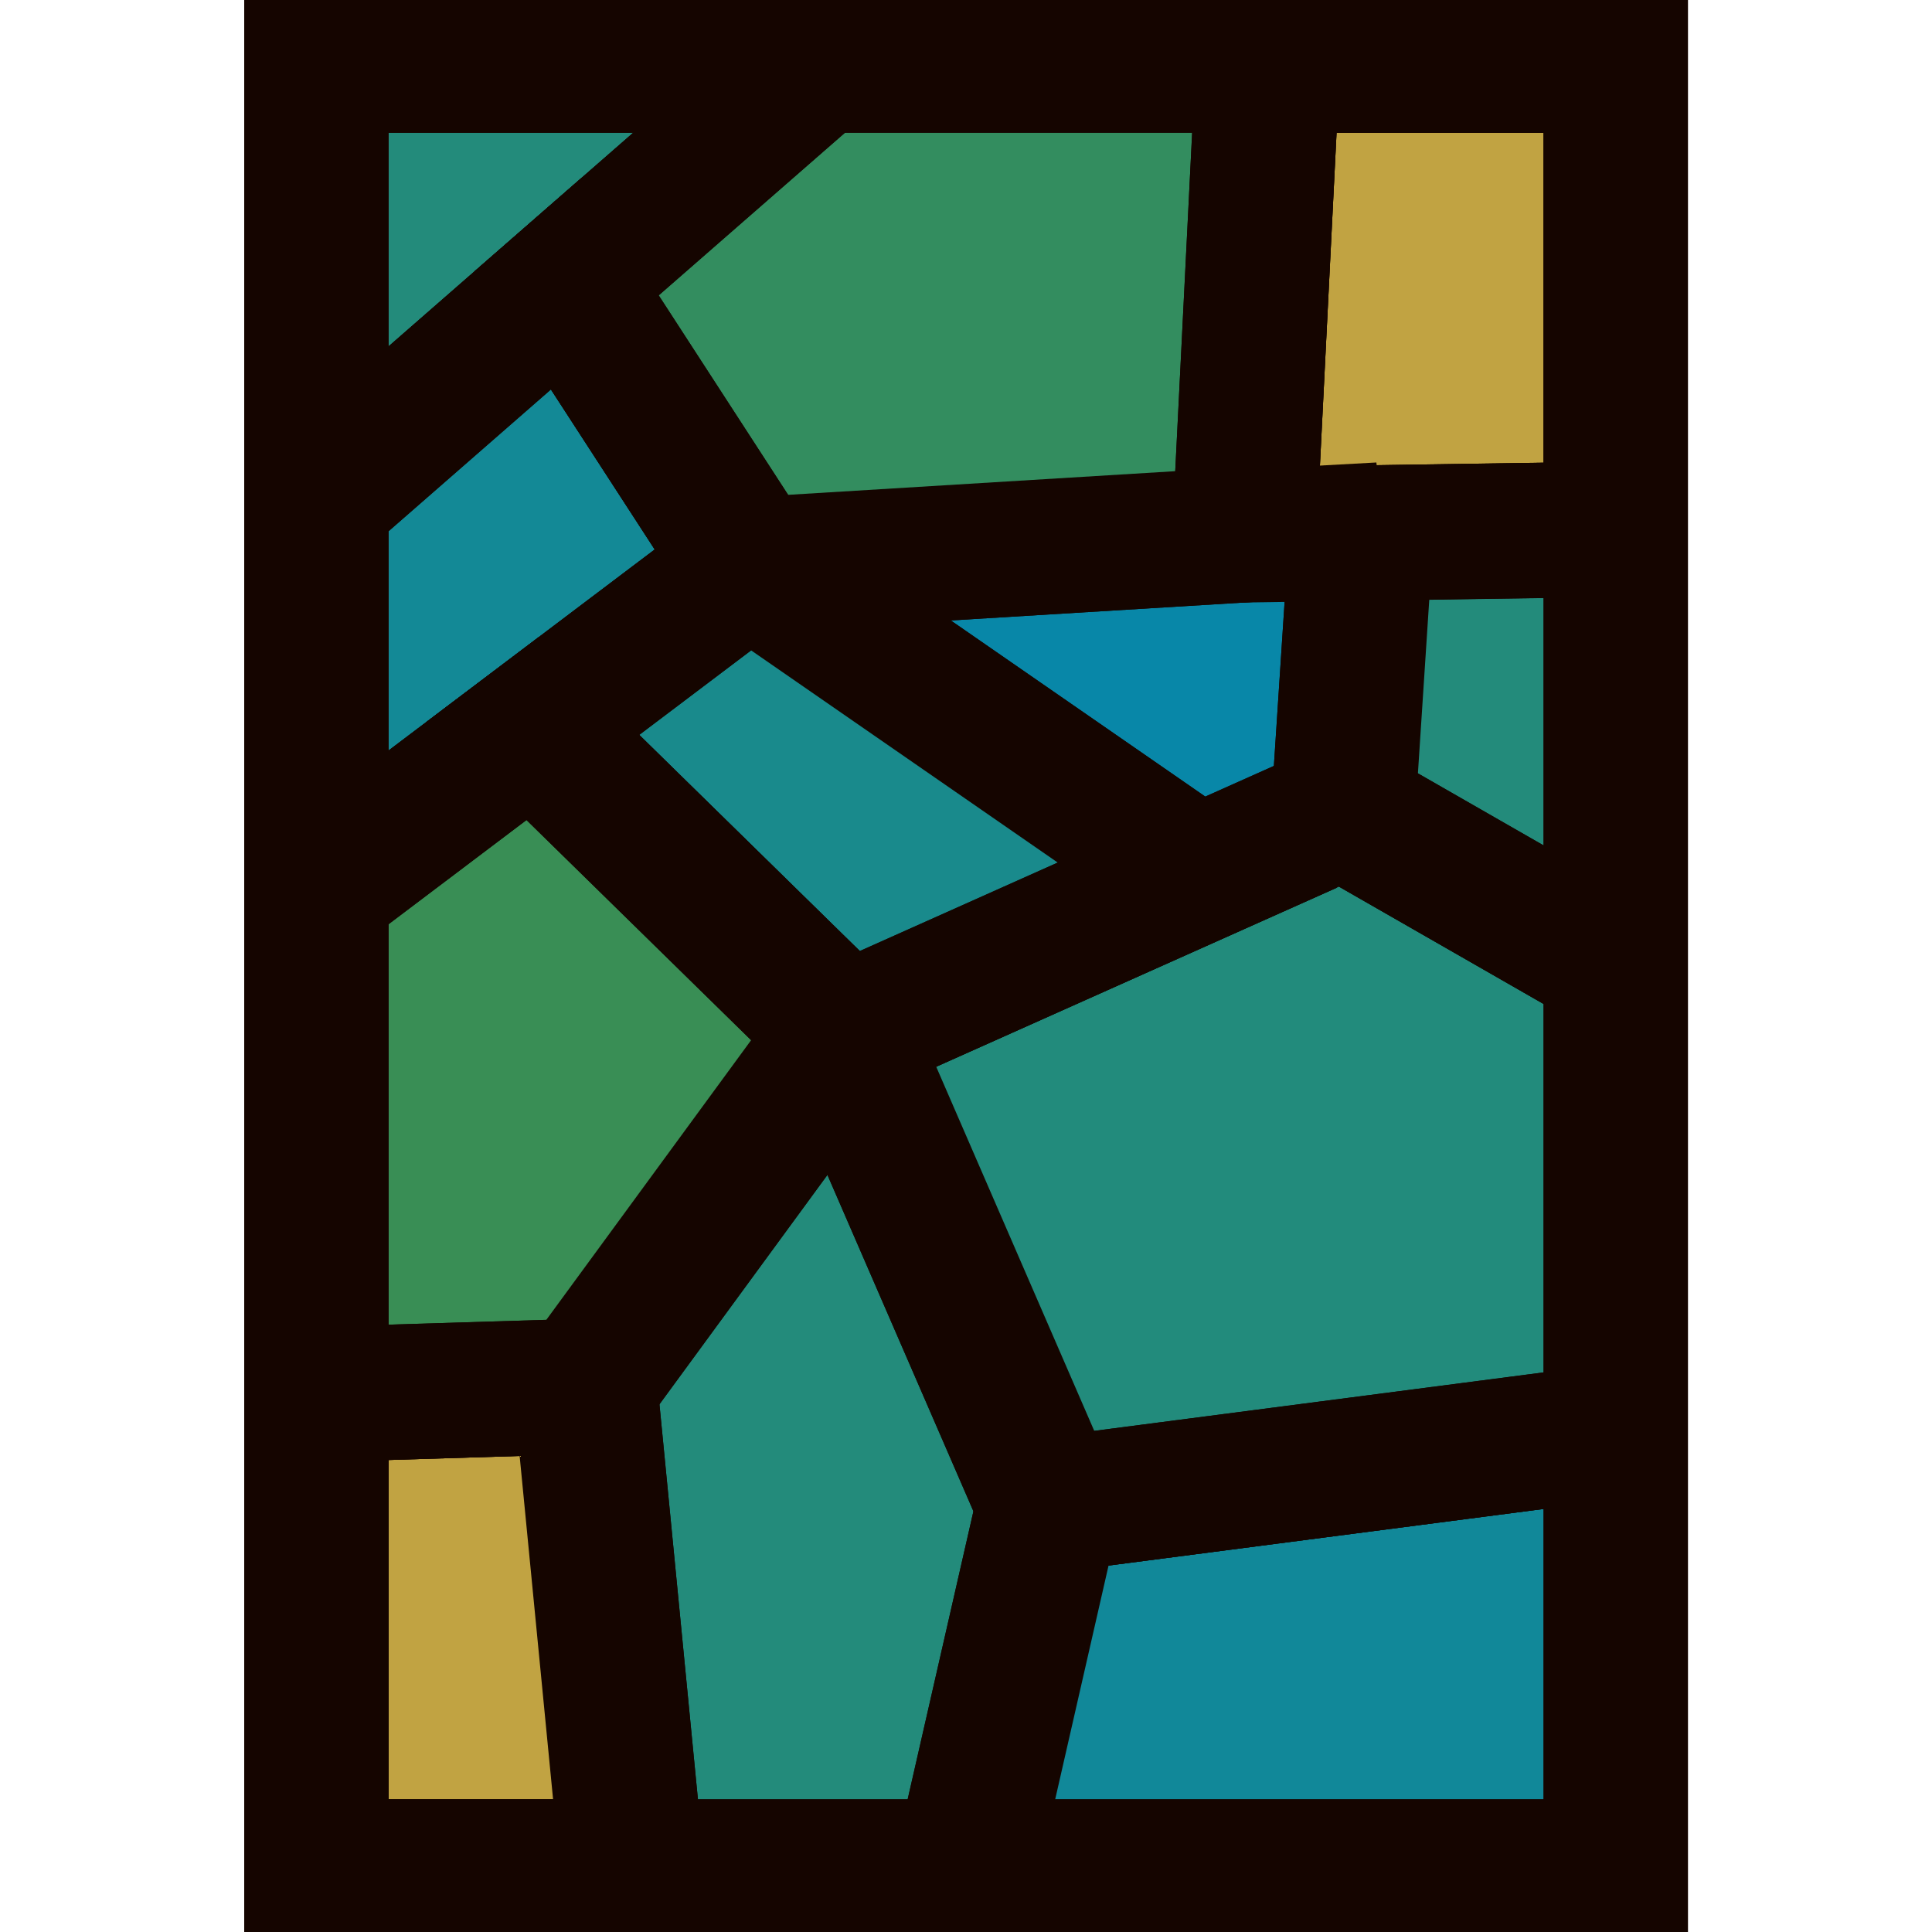
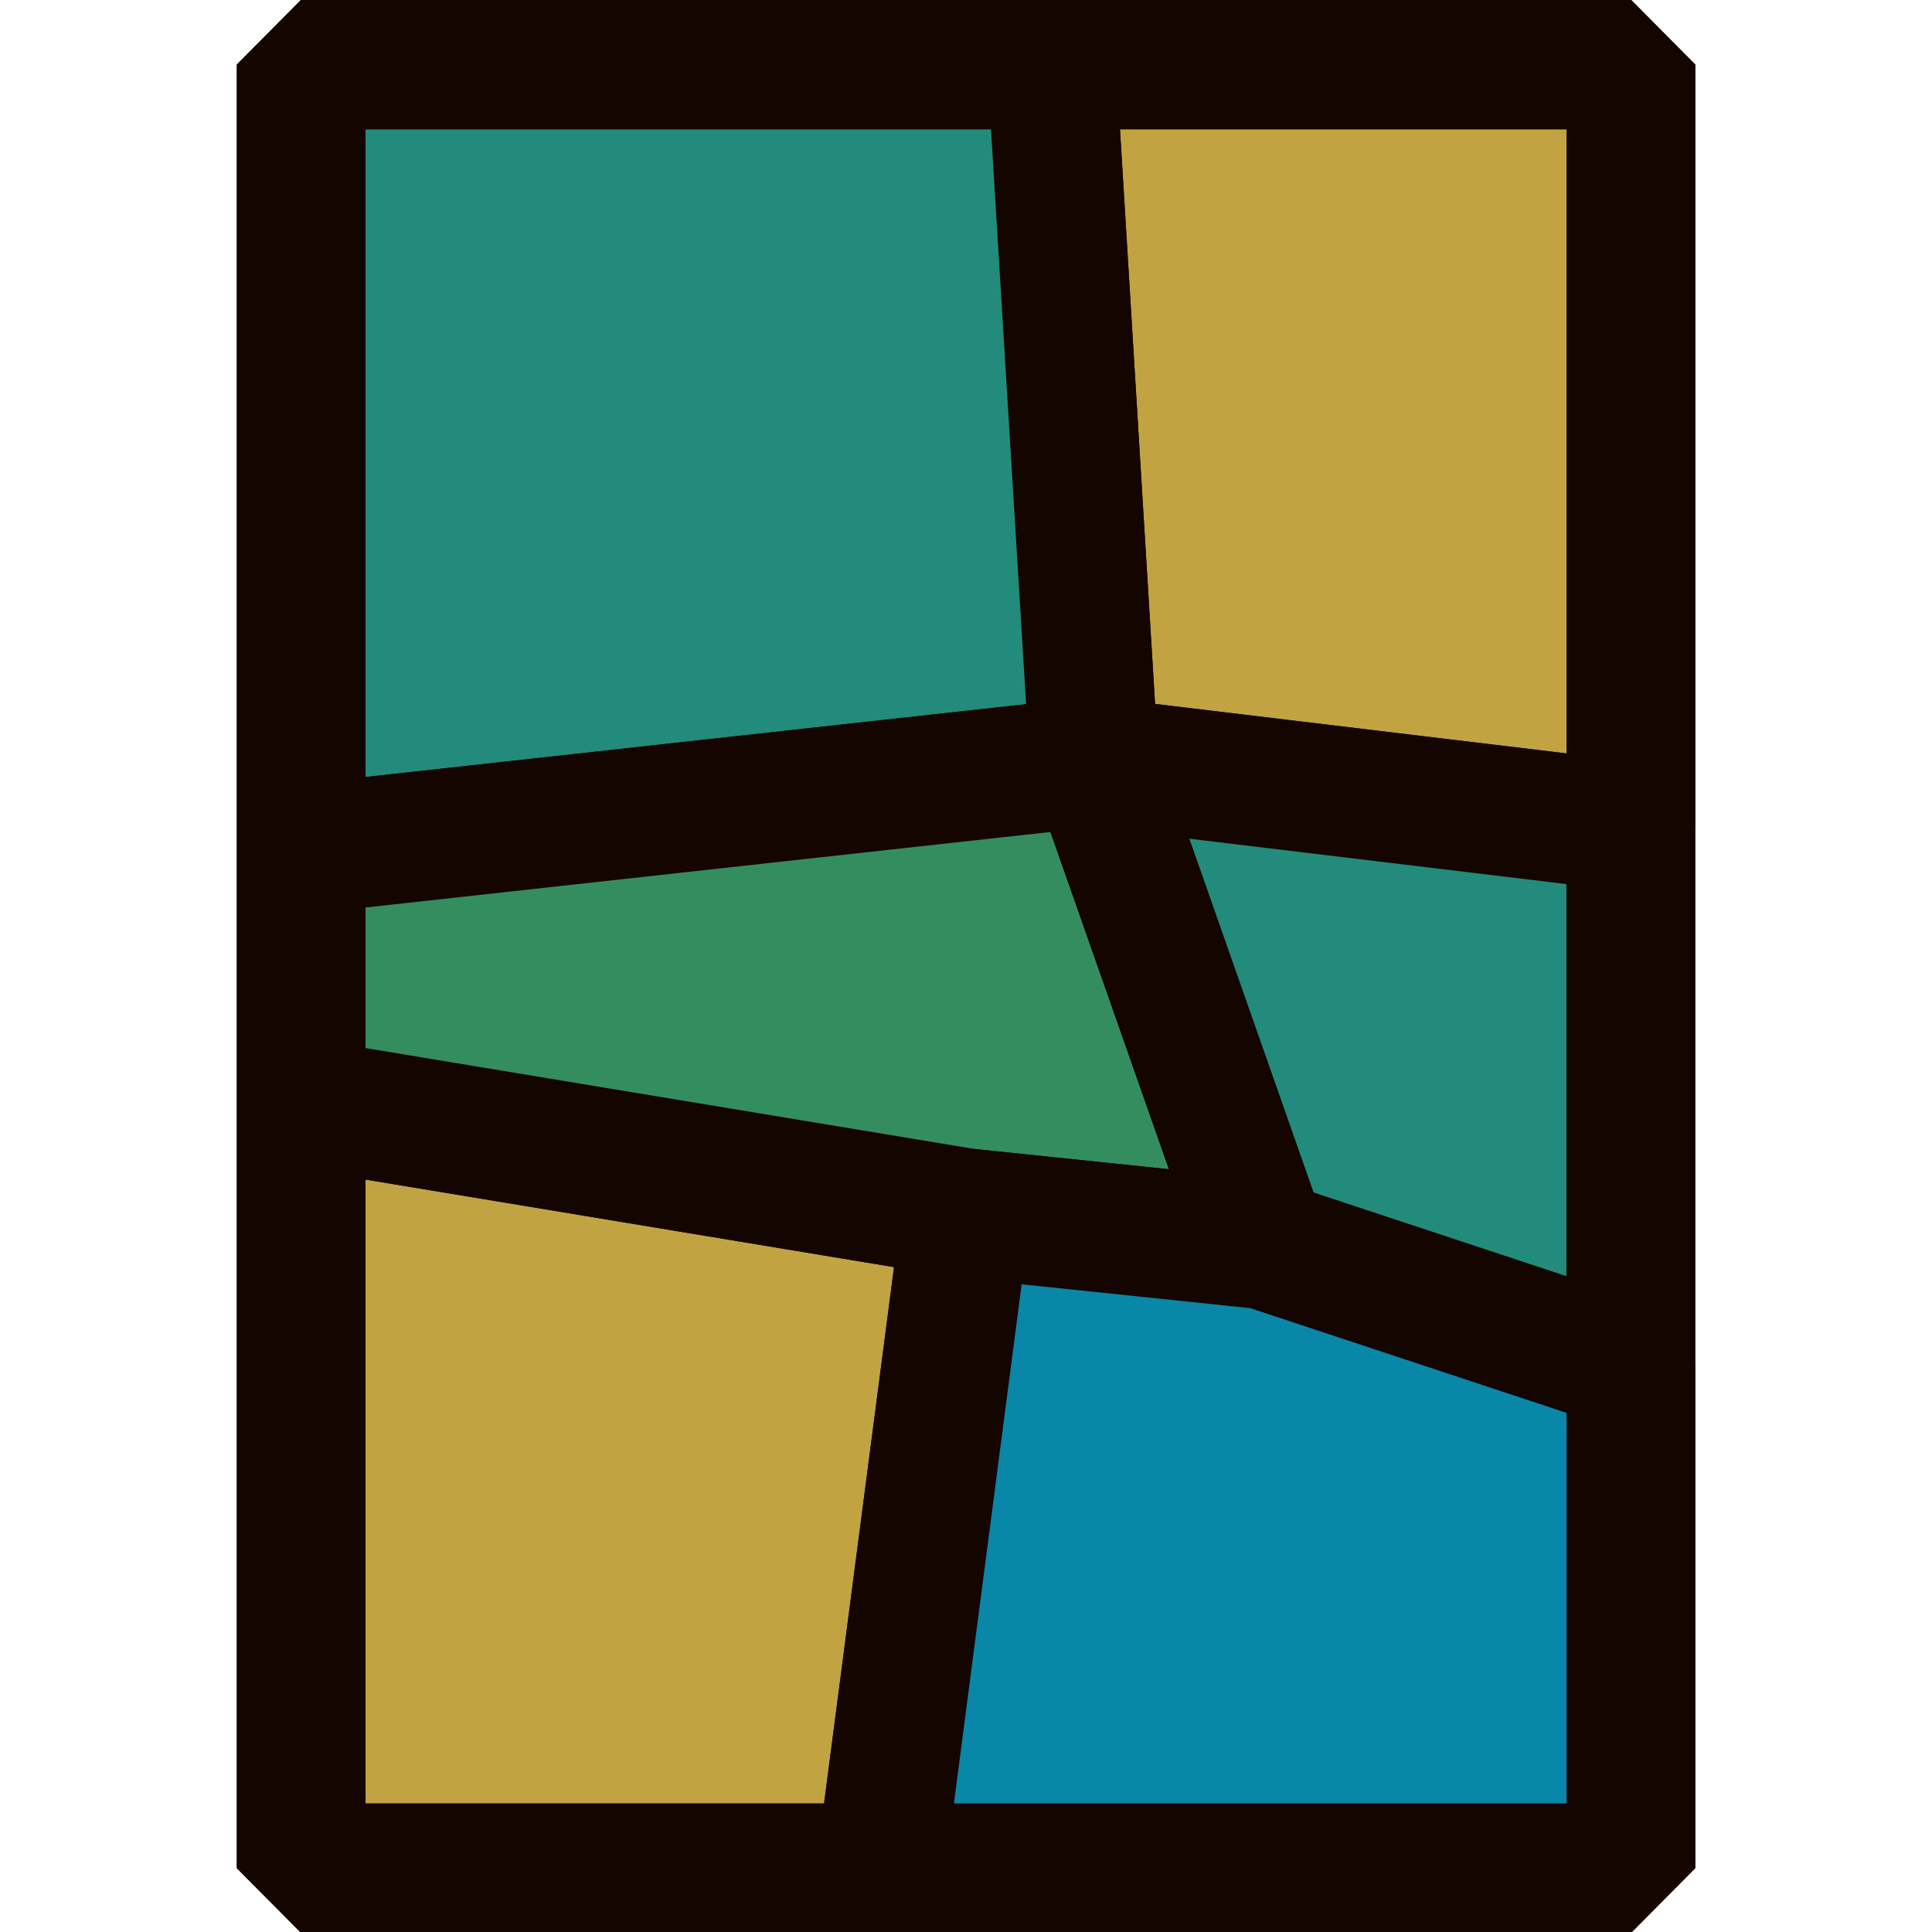
<svg xmlns="http://www.w3.org/2000/svg" width="64" height="64" viewBox="0 0 16.933 16.933" version="1.1" id="svg1">
  <defs id="defs1" />
  <g id="layer1">
-     <g id="g24" transform="matrix(1.149371,0,0,1.077746,-1.520571,-0.3926414)">
-       <path style="fill:#238b7b;fill-opacity:1;stroke:#150500;stroke-width:1.1;stroke-linecap:round;stroke-linejoin:miter;stroke-dasharray:none;stroke-dashoffset:14.627;stroke-opacity:1;paint-order:stroke markers fill" d="M 6.143,15.547 5.785,11.638 7.757,8.766 9.319,12.604 8.689,15.547 Z" id="path11" />
-       <path style="fill:#c1a342;fill-opacity:1;stroke:#150500;stroke-width:1.1;stroke-linecap:round;stroke-linejoin:miter;stroke-dasharray:none;stroke-dashoffset:14.627;stroke-opacity:1;paint-order:stroke markers fill" d="m 3.736,11.705 2.05,-0.067 0.357,3.909 H 3.736 Z" id="path1" />
-       <path style="fill:#c1a342;fill-opacity:1;stroke:#150500;stroke-width:1.1;stroke-linecap:round;stroke-linejoin:miter;stroke-dasharray:none;stroke-dashoffset:14.627;stroke-opacity:1;paint-order:stroke markers fill" d="m 10.99,0.894 -0.179,3.82 2.832,-0.045 V 0.894 Z" id="path2" />
-       <rect style="fill:none;stroke:#150500;stroke-width:1.1;stroke-linecap:round;stroke-linejoin:miter;stroke-dasharray:none;stroke-dashoffset:3.87;stroke-opacity:1;paint-order:stroke markers fill" id="rect1" width="9.908" height="14.653" x="3.736" y="0.894" />
-       <path style="fill:#238b7b;fill-opacity:1;stroke:#150500;stroke-width:1.1;stroke-linecap:round;stroke-linejoin:miter;stroke-dasharray:none;stroke-dashoffset:14.627;stroke-opacity:1;paint-order:stroke markers fill" d="M 3.736,4.445 7.55,0.894 H 3.736 Z" id="path3" />
-       <path style="fill:#0887a8;fill-opacity:1;stroke:#150500;stroke-width:1.1;stroke-linecap:round;stroke-linejoin:miter;stroke-dasharray:none;stroke-dashoffset:14.627;stroke-opacity:1;paint-order:stroke markers fill" d="M 11.327,4.705 7.445,4.932 10.997,7.36 11.566,6.95 Z" id="path12" />
-       <path style="fill:#138996;fill-opacity:1;stroke:#150500;stroke-width:1.1;stroke-linecap:round;stroke-linejoin:miter;stroke-dasharray:none;stroke-dashoffset:14.627;stroke-opacity:1;paint-order:stroke markers fill" d="M 5.643,2.669 7.036,4.959 3.736,7.617 V 4.445 Z" id="path4" />
-       <path style="fill:#338d5f;fill-opacity:1;stroke:#150500;stroke-width:1.1;stroke-linecap:round;stroke-linejoin:miter;stroke-dasharray:none;stroke-dashoffset:14.627;stroke-opacity:1;paint-order:stroke markers fill" d="m 7.036,4.959 3.775,-0.246 0.179,-3.82 H 7.55 L 5.643,2.669 Z" id="path5" />
-       <path style="fill:#118899;fill-opacity:1;stroke:#150500;stroke-width:1.1;stroke-linecap:round;stroke-linejoin:miter;stroke-dasharray:none;stroke-dashoffset:14.627;stroke-opacity:1;paint-order:stroke markers fill" d="M 13.643,12.004 9.319,12.604 8.689,15.547 h 4.954 z" id="path6" />
-       <path style="fill:#228b7c;fill-opacity:1;stroke:#150500;stroke-width:1.1;stroke-linecap:round;stroke-linejoin:miter;stroke-dasharray:none;stroke-dashoffset:14.627;stroke-opacity:1;paint-order:stroke markers fill" d="M 9.319,12.604 7.757,8.766 11.566,6.95 13.643,8.22 v 3.784 z" id="path7" />
-       <path style="fill:#198a8c;fill-opacity:1;stroke:#150500;stroke-width:1.1;stroke-linecap:round;stroke-linejoin:miter;stroke-dasharray:none;stroke-dashoffset:14.627;stroke-opacity:1;paint-order:stroke markers fill" d="M 7.757,8.766 5.386,6.288 7.036,4.959 10.453,7.481 Z" id="path8" />
-       <path style="fill:#238b7b;fill-opacity:1;stroke:#150500;stroke-width:1.1;stroke-linecap:round;stroke-linejoin:miter;stroke-dasharray:none;stroke-dashoffset:14.627;stroke-opacity:1;paint-order:stroke markers fill" d="m 11.566,6.95 0.138,-2.251 1.939,-0.031 V 8.22 Z" id="path9" />
-       <path style="fill:#398e55;fill-opacity:1;stroke:#150500;stroke-width:1.1;stroke-linecap:round;stroke-linejoin:miter;stroke-dasharray:none;stroke-dashoffset:14.627;stroke-opacity:1;paint-order:stroke markers fill" d="M 7.757,8.766 5.785,11.638 3.736,11.705 V 7.617 L 5.386,6.288 Z" id="path10" />
-       <path style="fill:none;fill-opacity:1;stroke:#150500;stroke-width:1.1;stroke-linecap:round;stroke-linejoin:miter;stroke-dasharray:none;stroke-dashoffset:14.627;stroke-opacity:1;paint-order:stroke markers fill" d="m 3.736,11.705 2.05,-0.067 0.357,3.909 H 3.736 Z" id="path14" />
-       <path style="fill:none;fill-opacity:1;stroke:#150500;stroke-width:1.1;stroke-linecap:round;stroke-linejoin:miter;stroke-dasharray:none;stroke-dashoffset:14.627;stroke-opacity:1;paint-order:stroke markers fill" d="m 10.99,0.894 -0.179,3.82 2.832,-0.045 V 0.894 Z" id="path15" />
-       <rect style="fill:none;stroke:#150500;stroke-width:1.1;stroke-linecap:round;stroke-linejoin:miter;stroke-dasharray:none;stroke-dashoffset:3.87;stroke-opacity:1;paint-order:stroke markers fill" id="rect15" width="9.908" height="14.653" x="3.736" y="0.894" />
-       <path style="fill:none;fill-opacity:1;stroke:#150500;stroke-width:1.1;stroke-linecap:round;stroke-linejoin:miter;stroke-dasharray:none;stroke-dashoffset:14.627;stroke-opacity:1;paint-order:stroke markers fill" d="M 3.736,4.445 7.55,0.894 H 3.736 Z" id="path16" />
-       <path style="fill:none;fill-opacity:1;stroke:#150500;stroke-width:1.1;stroke-linecap:round;stroke-linejoin:miter;stroke-dasharray:none;stroke-dashoffset:14.627;stroke-opacity:1;paint-order:stroke markers fill" d="M 5.643,2.669 7.036,4.959 3.736,7.617 V 4.445 Z" id="path18" />
-       <path style="fill:none;fill-opacity:1;stroke:#150500;stroke-width:1.1;stroke-linecap:round;stroke-linejoin:miter;stroke-dasharray:none;stroke-dashoffset:14.627;stroke-opacity:1;paint-order:stroke markers fill" d="m 7.036,4.959 3.775,-0.246 0.179,-3.82 H 7.55 L 5.643,2.669 Z" id="path19" />
-       <path style="fill:none;fill-opacity:1;stroke:#150500;stroke-width:1.1;stroke-linecap:round;stroke-linejoin:miter;stroke-dasharray:none;stroke-dashoffset:14.627;stroke-opacity:1;paint-order:stroke markers fill" d="M 13.643,12.004 9.319,12.604 8.689,15.547 h 4.954 z" id="path20" />
-       <path style="fill:none;fill-opacity:1;stroke:#150500;stroke-width:1.1;stroke-linecap:round;stroke-linejoin:miter;stroke-dasharray:none;stroke-dashoffset:14.627;stroke-opacity:1;paint-order:stroke markers fill" d="M 9.319,12.604 7.757,8.766 11.566,6.95 13.643,8.22 v 3.784 z" id="path21" />
-       <path style="fill:none;fill-opacity:1;stroke:#150500;stroke-width:1.1;stroke-linecap:round;stroke-linejoin:miter;stroke-dasharray:none;stroke-dashoffset:14.627;stroke-opacity:1;paint-order:stroke markers fill" d="M 7.757,8.766 5.386,6.288 7.036,4.959 10.453,7.481 Z" id="path22" />
-       <path style="fill:none;fill-opacity:1;stroke:#150500;stroke-width:1.1;stroke-linecap:round;stroke-linejoin:miter;stroke-dasharray:none;stroke-dashoffset:14.627;stroke-opacity:1;paint-order:stroke markers fill" d="m 11.566,6.95 0.138,-2.251 1.939,-0.031 V 8.22 Z" id="path23" />
-       <path style="fill:none;fill-opacity:1;stroke:#150500;stroke-width:1.1;stroke-linecap:round;stroke-linejoin:miter;stroke-dasharray:none;stroke-dashoffset:14.627;stroke-opacity:1;paint-order:stroke markers fill" d="M 7.757,8.766 5.785,11.638 3.736,11.705 V 7.617 L 5.386,6.288 Z" id="path24" />
+     <g id="g26" transform="matrix(1.045708,0,0,1.053814,-0.7191489,-0.4521792)" style="stroke-width:0.953">
+       <rect style="fill:none;stroke:#150500;stroke-width:1.079;stroke-linecap:round;stroke-linejoin:bevel;stroke-dasharray:none;stroke-dashoffset:3.87;stroke-opacity:1;paint-order:normal" id="rect15" width="11.145" height="15" x="3.212" y="0.966" />
+       <path id="rect13" style="fill:#c1a342;fill-opacity:1;stroke:#150500;stroke-width:1.079;stroke-linecap:round;stroke-linejoin:bevel;stroke-dashoffset:3.87;paint-order:normal" d="M 9.501,0.966 H 14.357 V 7.303 L 9.858,6.766 Z" />
+       <path id="rect14" style="fill:#c1a342;fill-opacity:1;stroke:#150500;stroke-width:1.079;stroke-linecap:round;stroke-linejoin:bevel;stroke-dashoffset:3.87;paint-order:normal" d="m 3.212,9.604 5.572,0.916 -0.716,5.447 H 3.212 Z" />
+       <path id="path17" style="fill:#238b7b;fill-opacity:1;stroke:#150500;stroke-width:1.079;stroke-linecap:round;stroke-linejoin:bevel;stroke-dashoffset:3.87;paint-order:normal" d="M 9.501,0.966 H 3.212 V 7.493 L 9.858,6.766 Z" />
+       <path id="path22" style="fill:#338d5f;fill-opacity:1;stroke:#150500;stroke-width:1.079;stroke-linecap:round;stroke-linejoin:bevel;stroke-dashoffset:3.87;paint-order:normal" d="M 9.858,6.766 7.625,7.01 3.212,7.493 v 2.111 l 5.572,0.916 2.495,0.258 z" />
+       <path id="path25" style="fill:#228b7c;fill-opacity:1;stroke:#150500;stroke-width:1.079;stroke-linecap:round;stroke-linejoin:bevel;stroke-dashoffset:3.87;paint-order:normal" d="m 9.858,6.766 4.498,0.537 v 4.486 l -3.078,-1.011 z" />
+       <path id="path26" style="fill:#0887a8;fill-opacity:1;stroke:#150500;stroke-width:1.079;stroke-linecap:round;stroke-linejoin:bevel;stroke-dashoffset:3.87;paint-order:normal" d="m 8.784,10.52 2.495,0.258 3.078,1.011 1e-6,4.178 H 8.068 Z" />
    </g>
  </g>
</svg>
